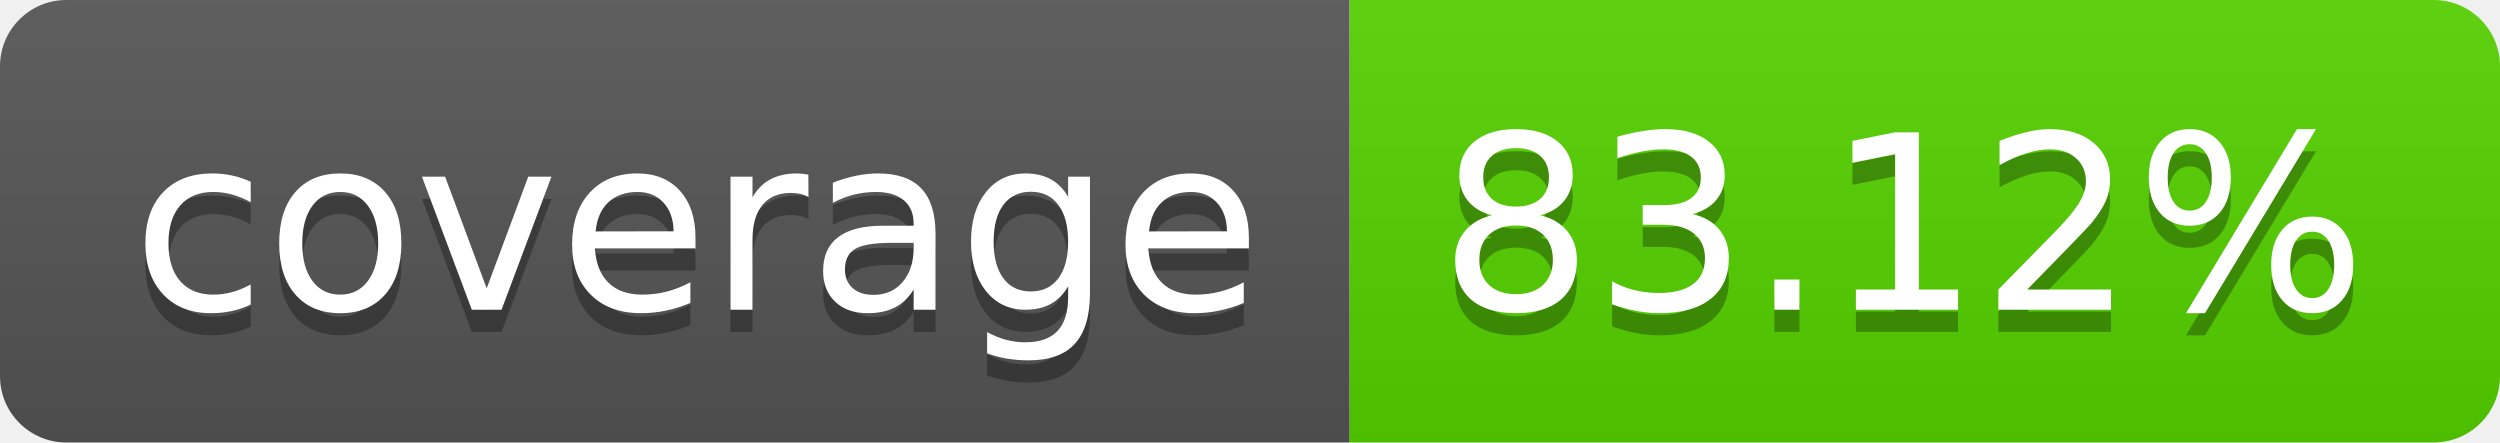
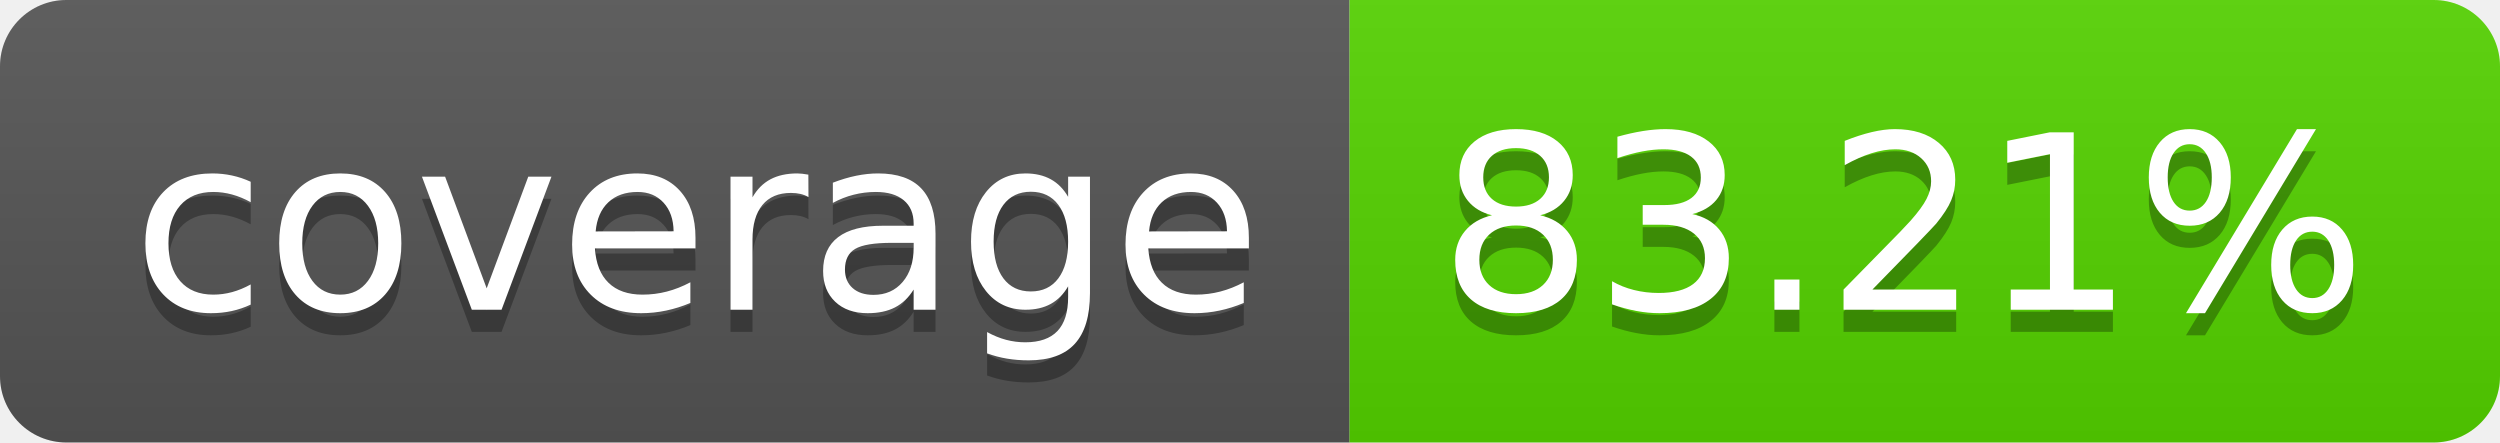
<svg xmlns="http://www.w3.org/2000/svg" width="113.0" height="20">
  <linearGradient id="smooth" x2="0" y2="100%">
    <stop offset="0" stop-color="#bbb" stop-opacity=".1" />
    <stop offset="1" stop-opacity=".1" />
  </linearGradient>
  <clipPath id="round">
    <rect width="113.0" height="20" rx="3" fill="#fff" />
  </clipPath>
  <g clip-path="url(#round)">
    <rect width="61.0" height="20" fill="#555" />
-     <rect x="61.0" width="52.0" height="20" fill="#56d300" />
+     <rect x="61.0" width="52.0" height="20" fill="#55d400" />
    <rect width="113.0" height="20" fill="url(#smooth)" />
  </g>
  <g fill="#fff" text-anchor="middle" font-family="DejaVu Sans,Verdana,Geneva,sans-serif" font-size="110">
    <text x="315.0" y="150" fill="#010101" fill-opacity=".3" transform="scale(0.1)" textLength="510.0" lengthAdjust="spacing">coverage</text>
    <text x="315.0" y="140" transform="scale(0.1)" textLength="510.0" lengthAdjust="spacing">coverage</text>
-     <text x="860.0" y="150" fill="#010101" fill-opacity=".3" transform="scale(0.1)" textLength="420.0" lengthAdjust="spacing">83.12%</text>
-     <text x="860.0" y="140" transform="scale(0.1)" textLength="420.0" lengthAdjust="spacing">83.12%</text>
+     <text x="860.0" y="150" fill="#010101" fill-opacity=".3" transform="scale(0.1)" textLength="420.0" lengthAdjust="spacing">83.21%</text>
+     <text x="860.0" y="140" transform="scale(0.1)" textLength="420.0" lengthAdjust="spacing">83.21%</text>
  </g>
</svg>
